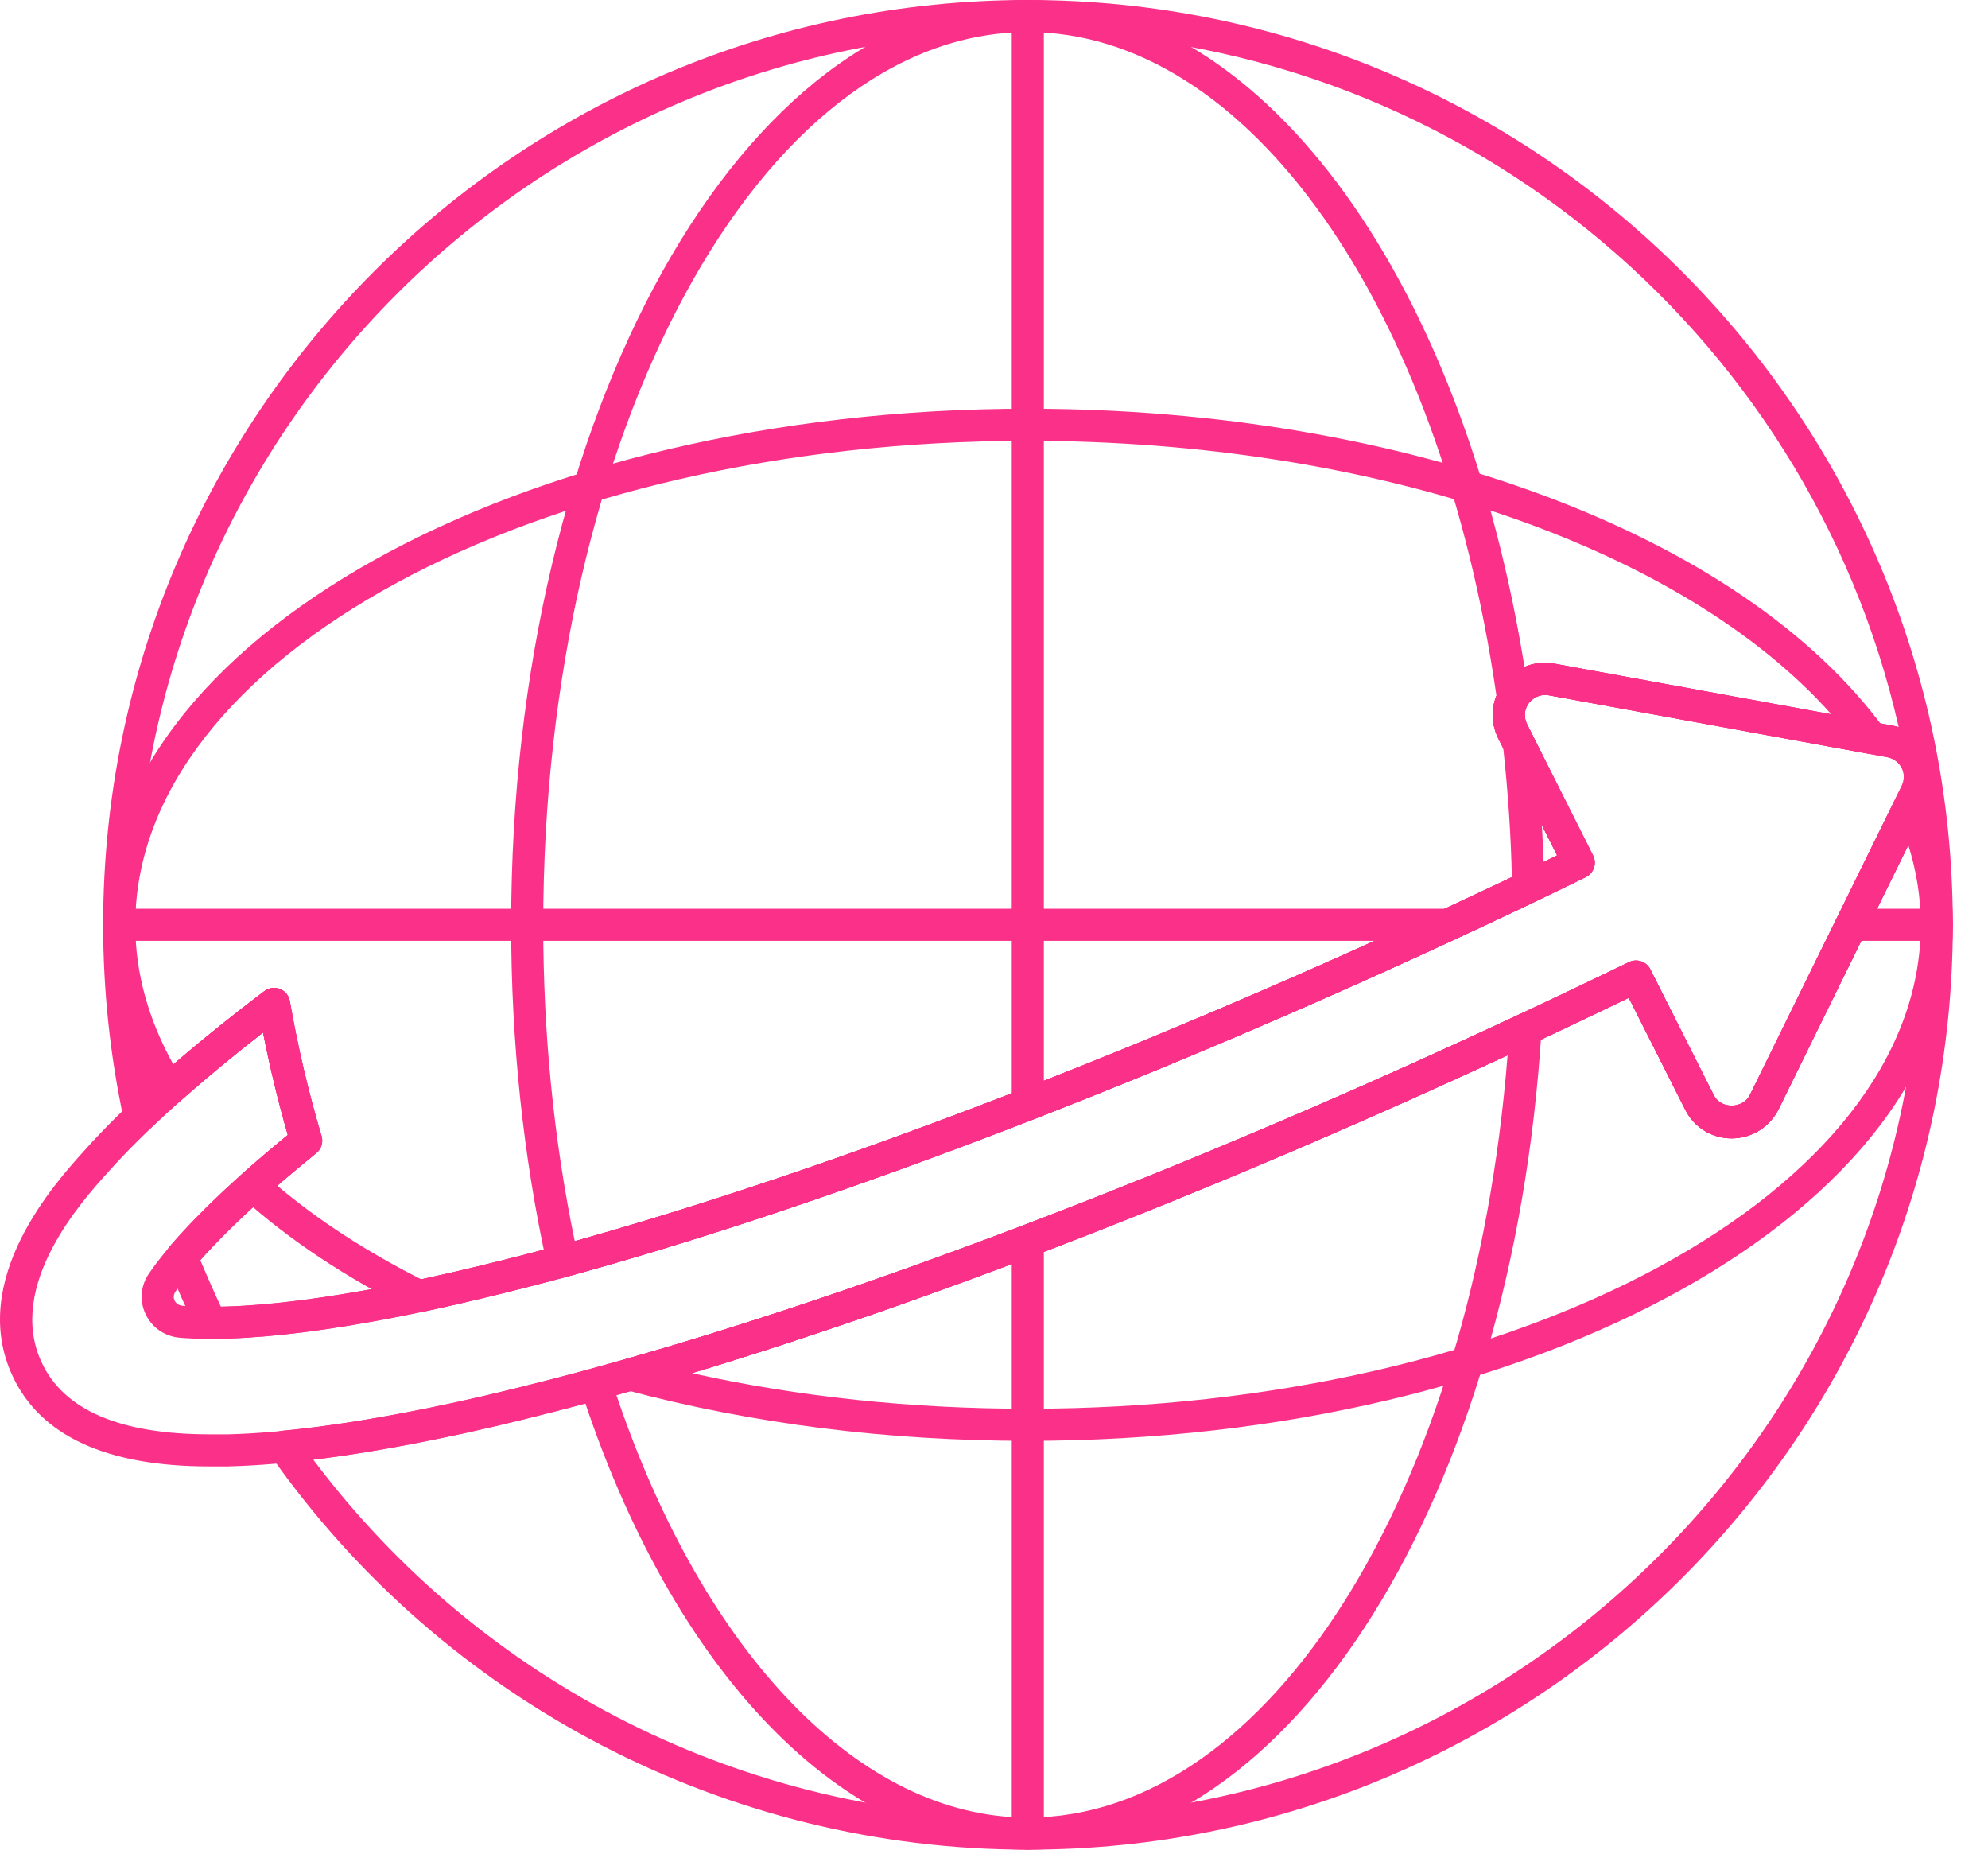
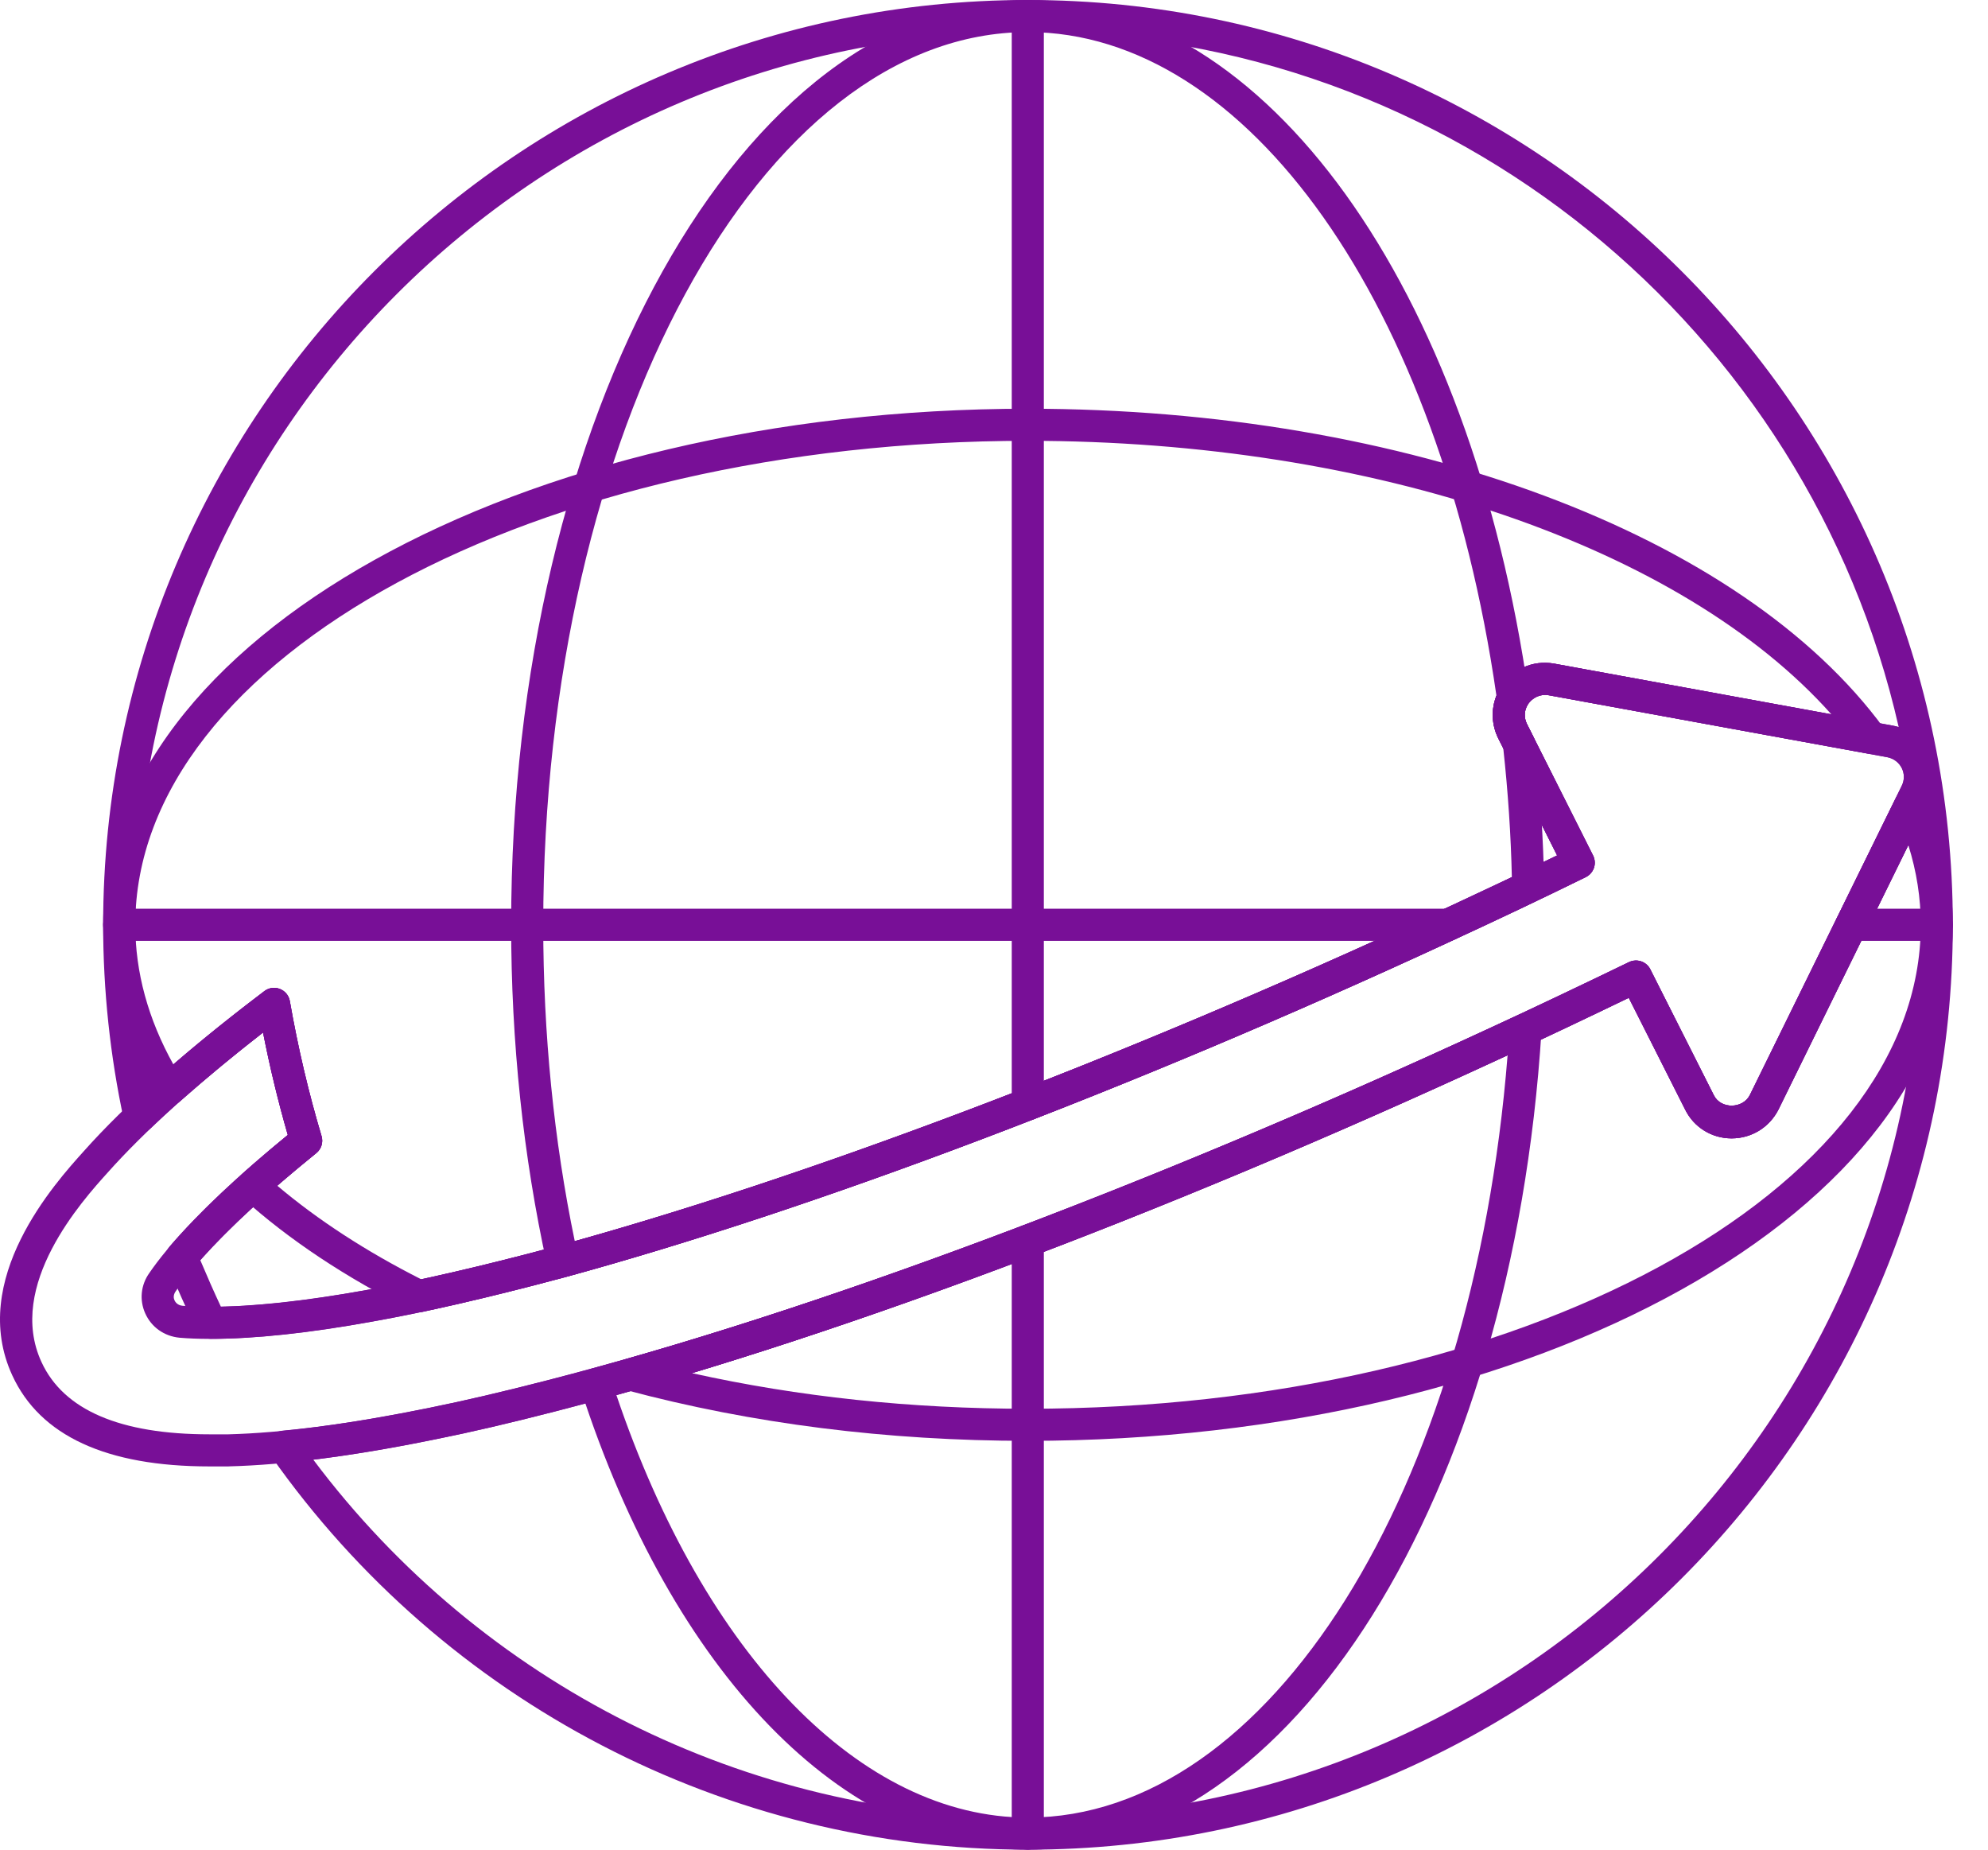
<svg xmlns="http://www.w3.org/2000/svg" width="43" height="40" viewBox="0 0 43 40" fill="none">
-   <path d="M4.332 27.251C4.482 27.607 4.629 27.939 4.778 28.258C5.658 28.241 6.716 28.119 7.928 27.897C9.045 27.7 10.415 27.385 12 26.961C17.414 25.485 24.169 22.927 31.022 19.757C31.939 19.335 32.832 18.913 33.68 18.499L32.407 15.968C32.232 15.615 32.25 15.207 32.455 14.874C32.699 14.479 33.143 14.268 33.616 14.351L40.948 15.693C40.989 15.701 41.029 15.711 41.068 15.723C39.117 7.128 31.412 0.694 22.231 0.694C11.586 0.694 2.926 9.354 2.926 19.999C2.926 21.163 3.03 22.327 3.238 23.469C3.943 22.828 4.774 22.145 5.719 21.433C5.815 21.36 5.942 21.342 6.055 21.387C6.167 21.431 6.249 21.531 6.269 21.65C6.444 22.651 6.675 23.633 6.955 24.568C6.996 24.704 6.95 24.85 6.84 24.938C5.805 25.769 4.963 26.546 4.332 27.251ZM6.776 31.566C10.419 36.424 16.152 39.306 22.231 39.306C32.881 39.306 41.546 30.645 41.546 19.999C41.546 19.307 41.509 18.623 41.437 17.948L38.471 23.988C38.277 24.377 37.888 24.618 37.454 24.618C37.026 24.618 36.642 24.381 36.451 23.998L35.23 21.579C34.321 22.017 33.398 22.456 32.463 22.887C25.024 26.332 17.754 29.045 11.992 30.527C11.029 30.775 10.194 30.97 9.441 31.121C8.482 31.32 7.588 31.468 6.776 31.566ZM22.231 40C15.728 40 9.608 36.816 5.86 31.484C5.789 31.382 5.776 31.251 5.829 31.139C5.881 31.026 5.989 30.95 6.111 30.939C7.05 30.852 8.124 30.685 9.302 30.442C10.045 30.292 10.868 30.1 11.82 29.855C17.542 28.384 24.77 25.685 32.172 22.258C33.209 21.779 34.231 21.292 35.235 20.806C35.404 20.725 35.611 20.792 35.696 20.962L37.071 23.687C37.222 23.99 37.699 23.981 37.849 23.68L41.134 16.993C41.195 16.871 41.195 16.732 41.136 16.612C41.075 16.488 40.959 16.401 40.821 16.375L33.493 15.034C33.327 15.003 33.142 15.082 33.046 15.238C32.966 15.367 32.959 15.52 33.028 15.657L34.458 18.501C34.499 18.584 34.506 18.68 34.477 18.767C34.447 18.855 34.384 18.927 34.301 18.968C33.353 19.434 32.348 19.911 31.312 20.387C24.427 23.572 17.632 26.145 12.181 27.631C10.575 28.061 9.186 28.379 8.051 28.58C6.698 28.828 5.523 28.953 4.561 28.953C4.428 28.953 4.306 28.877 4.249 28.757C4.032 28.308 3.822 27.838 3.608 27.317C3.559 27.196 3.581 27.058 3.666 26.959C4.301 26.221 5.162 25.409 6.225 24.544C6.018 23.826 5.838 23.084 5.689 22.328C4.745 23.06 3.929 23.754 3.259 24.398C3.168 24.485 3.038 24.517 2.917 24.48C2.797 24.443 2.706 24.344 2.68 24.221C2.382 22.839 2.231 21.418 2.231 19.999C2.231 8.972 11.203 -1.00698e-06 22.231 -1.00698e-06C33.264 -1.00698e-06 42.239 8.972 42.239 19.999C42.239 31.028 33.264 40 22.231 40Z" fill="#FB3189" />
-   <path d="M22.231 0.694C16.451 0.694 11.75 9.354 11.75 19.999C11.75 22.358 11.979 24.657 12.432 26.84C17.801 25.334 24.384 22.827 31.021 19.757L31.652 19.46C32.004 19.296 32.354 19.131 32.701 18.967C32.681 18.06 32.618 17.123 32.515 16.177L32.409 15.97C32.263 15.67 32.251 15.333 32.367 15.041C31.145 6.588 26.985 0.694 22.231 0.694ZM12.17 27.619C12.107 27.619 12.045 27.602 11.991 27.569C11.909 27.52 11.851 27.439 11.831 27.347C11.317 25.01 11.056 22.538 11.056 19.999C11.056 8.972 16.069 -1.00698e-06 22.231 -1.00698e-06C27.36 -1.00698e-06 31.815 6.186 33.068 15.044C33.078 15.117 33.065 15.191 33.031 15.257C32.965 15.379 32.965 15.526 33.029 15.66L33.161 15.918C33.18 15.955 33.193 15.995 33.197 16.037C33.316 17.104 33.384 18.161 33.4 19.18C33.401 19.316 33.324 19.44 33.201 19.498C32.786 19.695 32.367 19.891 31.947 20.088L31.314 20.386C24.496 23.54 17.731 26.104 12.262 27.607C12.231 27.615 12.2 27.619 12.17 27.619ZM13.333 30.171C15.245 35.816 18.634 39.306 22.231 39.306C27.452 39.306 31.858 32.26 32.609 22.82L32.462 22.888C25.63 26.047 18.855 28.626 13.333 30.171ZM22.231 40C18.25 40 14.544 36.183 12.559 30.04C12.53 29.95 12.539 29.852 12.583 29.769C12.629 29.686 12.706 29.624 12.797 29.599C18.346 28.077 25.227 25.469 32.172 22.258L32.418 22.145C32.563 22.08 32.709 22.014 32.85 21.947C32.96 21.895 33.091 21.905 33.193 21.974C33.294 22.043 33.351 22.16 33.343 22.283C32.708 32.383 27.93 40 22.231 40Z" fill="#FB3189" />
-   <path d="M5.998 25.642C6.878 26.385 7.924 27.065 9.114 27.667C10.018 27.469 10.988 27.232 12 26.961C17.414 25.485 24.169 22.927 31.022 19.757C31.939 19.335 32.832 18.913 33.68 18.499L32.407 15.967C32.232 15.615 32.25 15.207 32.455 14.873C32.699 14.479 33.143 14.268 33.616 14.351L39.611 15.446C36.387 11.829 29.712 9.533 22.231 9.533C11.586 9.533 2.926 14.228 2.926 19.999C2.926 21.023 3.203 22.038 3.751 23.021C4.404 22.459 5.052 21.937 5.719 21.433C5.815 21.36 5.942 21.342 6.055 21.387C6.167 21.431 6.249 21.53 6.269 21.649C6.444 22.651 6.675 23.632 6.955 24.568C6.996 24.702 6.951 24.848 6.841 24.936C6.537 25.184 6.256 25.421 5.998 25.642ZM9.068 28.378C9.015 28.378 8.962 28.366 8.914 28.342C7.485 27.631 6.248 26.81 5.239 25.9C5.165 25.834 5.124 25.739 5.124 25.64C5.125 25.542 5.167 25.447 5.242 25.382C5.534 25.124 5.862 24.843 6.225 24.544C6.018 23.827 5.839 23.084 5.69 22.329C5.086 22.798 4.495 23.289 3.894 23.817C3.817 23.883 3.714 23.911 3.615 23.9C3.514 23.885 3.425 23.827 3.371 23.741C2.615 22.536 2.231 21.278 2.231 19.999C2.231 13.845 11.203 8.839 22.231 8.839C30.407 8.839 37.676 11.552 40.75 15.75C40.834 15.865 40.839 16.019 40.764 16.139C40.688 16.26 40.546 16.32 40.407 16.297L33.493 15.034C33.327 15.003 33.142 15.082 33.046 15.238C32.966 15.367 32.959 15.52 33.028 15.657L34.458 18.5C34.499 18.583 34.506 18.679 34.477 18.767C34.447 18.854 34.384 18.926 34.301 18.968C33.353 19.433 32.348 19.91 31.312 20.387C24.427 23.572 17.632 26.145 12.181 27.631C11.111 27.917 10.09 28.166 9.142 28.371C9.117 28.376 9.093 28.378 9.068 28.378ZM14.967 29.695C17.27 30.207 19.708 30.465 22.231 30.465C32.881 30.465 41.546 25.771 41.546 19.999C41.546 19.423 41.456 18.846 41.277 18.277L38.471 23.988C38.277 24.377 37.888 24.618 37.454 24.618C37.026 24.618 36.642 24.381 36.451 23.998L35.23 21.578C34.321 22.017 33.398 22.456 32.463 22.887C26.291 25.741 20.136 28.134 14.967 29.695ZM22.231 31.159C19.188 31.159 16.265 30.789 13.542 30.061C13.392 30.02 13.287 29.884 13.285 29.728C13.284 29.572 13.387 29.434 13.537 29.392C18.912 27.863 25.53 25.329 32.172 22.258C33.209 21.779 34.231 21.292 35.235 20.806C35.404 20.725 35.611 20.792 35.696 20.962L37.071 23.687C37.222 23.99 37.699 23.981 37.849 23.68L41.006 17.257C41.065 17.136 41.172 17.061 41.323 17.063C41.457 17.066 41.578 17.145 41.633 17.267C42.036 18.159 42.239 19.078 42.239 19.999C42.239 26.153 33.264 31.159 22.231 31.159Z" fill="#FB3189" />
-   <path d="M31.327 20.346H2.578C2.387 20.346 2.231 20.191 2.231 19.999C2.231 19.807 2.387 19.652 2.578 19.652H31.327C31.519 19.652 31.674 19.807 31.674 19.999C31.674 20.191 31.519 20.346 31.327 20.346ZM41.893 20.346H40.046C39.854 20.346 39.699 20.191 39.699 19.999C39.699 19.807 39.854 19.652 40.046 19.652H41.893C42.084 19.652 42.239 19.807 42.239 19.999C42.239 20.191 42.084 20.346 41.893 20.346Z" fill="#FB3189" />
-   <path d="M22.231 24.231C22.04 24.231 21.884 24.076 21.884 23.884V0.347C21.884 0.155 22.04 -1.00698e-06 22.231 -1.00698e-06C22.423 -1.00698e-06 22.578 0.155 22.578 0.347V23.884C22.578 24.076 22.423 24.231 22.231 24.231ZM22.231 40C22.04 40 21.884 39.845 21.884 39.653V26.833C21.884 26.641 22.04 26.485 22.231 26.485C22.423 26.485 22.578 26.641 22.578 26.833V39.653C22.578 39.845 22.423 40 22.231 40Z" fill="#FB3189" />
-   <path d="M5.69 22.33C4.254 23.447 3.124 24.465 2.326 25.361C1.782 25.964 0.131 27.795 0.897 29.454C1.374 30.492 2.596 31.018 4.529 31.018H4.939C6.113 30.987 7.54 30.799 9.303 30.442C10.044 30.292 10.867 30.1 11.819 29.855C17.541 28.384 24.769 25.685 32.171 22.258C33.209 21.779 34.23 21.292 35.235 20.806C35.404 20.725 35.611 20.792 35.696 20.962L37.071 23.687C37.222 23.99 37.699 23.981 37.849 23.68L41.134 16.994C41.195 16.871 41.195 16.733 41.136 16.613C41.074 16.488 40.959 16.402 40.821 16.375L33.493 15.034C33.327 15.003 33.142 15.083 33.045 15.238C32.965 15.367 32.959 15.52 33.027 15.657L34.457 18.501C34.499 18.584 34.506 18.68 34.477 18.767C34.447 18.855 34.384 18.927 34.3 18.968C33.353 19.434 32.347 19.911 31.312 20.387C24.427 23.573 17.632 26.145 12.181 27.631C10.574 28.061 9.185 28.379 8.05 28.58C6.663 28.828 5.484 28.954 4.545 28.954C4.293 28.954 4.074 28.945 3.885 28.929C3.552 28.897 3.277 28.702 3.143 28.406C3.011 28.115 3.045 27.786 3.233 27.525C3.611 26.974 4.439 26.008 6.225 24.544C6.017 23.827 5.838 23.085 5.69 22.33ZM4.944 31.712H4.529C2.302 31.712 0.867 31.05 0.266 29.744C-0.69 27.67 1.192 25.584 1.81 24.898C2.717 23.879 4.032 22.713 5.718 21.434C5.814 21.36 5.943 21.344 6.054 21.387C6.167 21.431 6.248 21.531 6.269 21.65C6.444 22.651 6.675 23.633 6.955 24.568C6.995 24.703 6.951 24.849 6.841 24.937C4.995 26.43 4.169 27.385 3.801 27.924C3.739 28.01 3.758 28.083 3.774 28.119C3.789 28.152 3.835 28.227 3.947 28.238C4.115 28.252 4.315 28.26 4.545 28.26C5.443 28.26 6.582 28.138 7.929 27.898C9.045 27.7 10.414 27.385 12 26.962C17.414 25.486 24.169 22.927 31.021 19.757C31.939 19.335 32.831 18.913 33.68 18.499L32.407 15.968C32.232 15.615 32.25 15.207 32.455 14.874C32.699 14.479 33.143 14.268 33.615 14.351L40.948 15.694C41.304 15.761 41.598 15.984 41.757 16.304C41.914 16.621 41.914 16.984 41.756 17.301L38.471 23.988C38.277 24.377 37.888 24.618 37.454 24.618C37.026 24.618 36.641 24.381 36.451 23.998L35.23 21.579C34.321 22.018 33.398 22.456 32.463 22.887C25.024 26.332 17.754 29.045 11.992 30.527C11.028 30.775 10.194 30.97 9.441 31.121C7.636 31.487 6.168 31.68 4.953 31.711C4.95 31.712 4.947 31.712 4.944 31.712Z" fill="#FB3189" />
+   <path d="M4.332 27.251C4.482 27.607 4.629 27.939 4.778 28.258C5.658 28.241 6.716 28.119 7.928 27.897C9.045 27.7 10.415 27.385 12 26.961C17.414 25.485 24.169 22.927 31.022 19.757C31.939 19.335 32.832 18.913 33.68 18.499L32.407 15.968C32.232 15.615 32.25 15.207 32.455 14.874C32.699 14.479 33.143 14.268 33.616 14.351L40.948 15.693C40.989 15.701 41.029 15.711 41.068 15.723C39.117 7.128 31.412 0.694 22.231 0.694C11.586 0.694 2.926 9.354 2.926 19.999C2.926 21.163 3.03 22.327 3.238 23.469C3.943 22.828 4.774 22.145 5.719 21.433C5.815 21.36 5.942 21.342 6.055 21.387C6.167 21.431 6.249 21.531 6.269 21.65C6.444 22.651 6.675 23.633 6.955 24.568C6.996 24.704 6.95 24.85 6.84 24.938C5.805 25.769 4.963 26.546 4.332 27.251ZM6.776 31.566C10.419 36.424 16.152 39.306 22.231 39.306C32.881 39.306 41.546 30.645 41.546 19.999C41.546 19.307 41.509 18.623 41.437 17.948L38.471 23.988C38.277 24.377 37.888 24.618 37.454 24.618C37.026 24.618 36.642 24.381 36.451 23.998L35.23 21.579C34.321 22.017 33.398 22.456 32.463 22.887C25.024 26.332 17.754 29.045 11.992 30.527C11.029 30.775 10.194 30.97 9.441 31.121C8.482 31.32 7.588 31.468 6.776 31.566ZM22.231 40C15.728 40 9.608 36.816 5.86 31.484C5.789 31.382 5.776 31.251 5.829 31.139C5.881 31.026 5.989 30.95 6.111 30.939C7.05 30.852 8.124 30.685 9.302 30.442C10.045 30.292 10.868 30.1 11.82 29.855C17.542 28.384 24.77 25.685 32.172 22.258C33.209 21.779 34.231 21.292 35.235 20.806C35.404 20.725 35.611 20.792 35.696 20.962L37.071 23.687C37.222 23.99 37.699 23.981 37.849 23.68L41.134 16.993C41.195 16.871 41.195 16.732 41.136 16.612C41.075 16.488 40.959 16.401 40.821 16.375L33.493 15.034C33.327 15.003 33.142 15.082 33.046 15.238C32.966 15.367 32.959 15.52 33.028 15.657L34.458 18.501C34.499 18.584 34.506 18.68 34.477 18.767C34.447 18.855 34.384 18.927 34.301 18.968C33.353 19.434 32.348 19.911 31.312 20.387C24.427 23.572 17.632 26.145 12.181 27.631C10.575 28.061 9.186 28.379 8.051 28.58C6.698 28.828 5.523 28.953 4.561 28.953C4.428 28.953 4.306 28.877 4.249 28.757C4.032 28.308 3.822 27.838 3.608 27.317C3.559 27.196 3.581 27.058 3.666 26.959C4.301 26.221 5.162 25.409 6.225 24.544C6.018 23.826 5.838 23.084 5.689 22.328C4.745 23.06 3.929 23.754 3.259 24.398C3.168 24.485 3.038 24.517 2.917 24.48C2.797 24.443 2.706 24.344 2.68 24.221C2.382 22.839 2.231 21.418 2.231 19.999C2.231 8.972 11.203 -1.00698e-06 22.231 -1.00698e-06C33.264 -1.00698e-06 42.239 8.972 42.239 19.999C42.239 31.028 33.264 40 22.231 40Z" fill="#780F97" />
+   <path d="M22.231 0.694C16.451 0.694 11.75 9.354 11.75 19.999C11.75 22.358 11.979 24.657 12.432 26.84C17.801 25.334 24.384 22.827 31.021 19.757L31.652 19.46C32.004 19.296 32.354 19.131 32.701 18.967C32.681 18.06 32.618 17.123 32.515 16.177L32.409 15.97C32.263 15.67 32.251 15.333 32.367 15.041C31.145 6.588 26.985 0.694 22.231 0.694ZM12.17 27.619C12.107 27.619 12.045 27.602 11.991 27.569C11.909 27.52 11.851 27.439 11.831 27.347C11.317 25.01 11.056 22.538 11.056 19.999C11.056 8.972 16.069 -1.00698e-06 22.231 -1.00698e-06C27.36 -1.00698e-06 31.815 6.186 33.068 15.044C33.078 15.117 33.065 15.191 33.031 15.257C32.965 15.379 32.965 15.526 33.029 15.66L33.161 15.918C33.18 15.955 33.193 15.995 33.197 16.037C33.316 17.104 33.384 18.161 33.4 19.18C33.401 19.316 33.324 19.44 33.201 19.498C32.786 19.695 32.367 19.891 31.947 20.088L31.314 20.386C24.496 23.54 17.731 26.104 12.262 27.607C12.231 27.615 12.2 27.619 12.17 27.619ZM13.333 30.171C15.245 35.816 18.634 39.306 22.231 39.306C27.452 39.306 31.858 32.26 32.609 22.82L32.462 22.888C25.63 26.047 18.855 28.626 13.333 30.171ZM22.231 40C18.25 40 14.544 36.183 12.559 30.04C12.53 29.95 12.539 29.852 12.583 29.769C12.629 29.686 12.706 29.624 12.797 29.599C18.346 28.077 25.227 25.469 32.172 22.258L32.418 22.145C32.563 22.08 32.709 22.014 32.85 21.947C32.96 21.895 33.091 21.905 33.193 21.974C33.294 22.043 33.351 22.16 33.343 22.283C32.708 32.383 27.93 40 22.231 40Z" fill="#780F97" />
+   <path d="M5.998 25.642C6.878 26.385 7.924 27.065 9.114 27.667C10.018 27.469 10.988 27.232 12 26.961C17.414 25.485 24.169 22.927 31.022 19.757C31.939 19.335 32.832 18.913 33.68 18.499L32.407 15.967C32.232 15.615 32.25 15.207 32.455 14.873C32.699 14.479 33.143 14.268 33.616 14.351L39.611 15.446C36.387 11.829 29.712 9.533 22.231 9.533C11.586 9.533 2.926 14.228 2.926 19.999C2.926 21.023 3.203 22.038 3.751 23.021C4.404 22.459 5.052 21.937 5.719 21.433C5.815 21.36 5.942 21.342 6.055 21.387C6.167 21.431 6.249 21.53 6.269 21.649C6.444 22.651 6.675 23.632 6.955 24.568C6.996 24.702 6.951 24.848 6.841 24.936C6.537 25.184 6.256 25.421 5.998 25.642ZM9.068 28.378C9.015 28.378 8.962 28.366 8.914 28.342C7.485 27.631 6.248 26.81 5.239 25.9C5.165 25.834 5.124 25.739 5.124 25.64C5.125 25.542 5.167 25.447 5.242 25.382C5.534 25.124 5.862 24.843 6.225 24.544C6.018 23.827 5.839 23.084 5.69 22.329C5.086 22.798 4.495 23.289 3.894 23.817C3.817 23.883 3.714 23.911 3.615 23.9C3.514 23.885 3.425 23.827 3.371 23.741C2.615 22.536 2.231 21.278 2.231 19.999C2.231 13.845 11.203 8.839 22.231 8.839C30.407 8.839 37.676 11.552 40.75 15.75C40.834 15.865 40.839 16.019 40.764 16.139C40.688 16.26 40.546 16.32 40.407 16.297L33.493 15.034C33.327 15.003 33.142 15.082 33.046 15.238C32.966 15.367 32.959 15.52 33.028 15.657L34.458 18.5C34.499 18.583 34.506 18.679 34.477 18.767C34.447 18.854 34.384 18.926 34.301 18.968C33.353 19.433 32.348 19.91 31.312 20.387C24.427 23.572 17.632 26.145 12.181 27.631C11.111 27.917 10.09 28.166 9.142 28.371C9.117 28.376 9.093 28.378 9.068 28.378ZM14.967 29.695C17.27 30.207 19.708 30.465 22.231 30.465C32.881 30.465 41.546 25.771 41.546 19.999C41.546 19.423 41.456 18.846 41.277 18.277L38.471 23.988C38.277 24.377 37.888 24.618 37.454 24.618C37.026 24.618 36.642 24.381 36.451 23.998L35.23 21.578C34.321 22.017 33.398 22.456 32.463 22.887C26.291 25.741 20.136 28.134 14.967 29.695ZM22.231 31.159C19.188 31.159 16.265 30.789 13.542 30.061C13.392 30.02 13.287 29.884 13.285 29.728C13.284 29.572 13.387 29.434 13.537 29.392C18.912 27.863 25.53 25.329 32.172 22.258C33.209 21.779 34.231 21.292 35.235 20.806C35.404 20.725 35.611 20.792 35.696 20.962L37.071 23.687C37.222 23.99 37.699 23.981 37.849 23.68L41.006 17.257C41.065 17.136 41.172 17.061 41.323 17.063C41.457 17.066 41.578 17.145 41.633 17.267C42.036 18.159 42.239 19.078 42.239 19.999C42.239 26.153 33.264 31.159 22.231 31.159Z" fill="#780F97" />
+   <path d="M31.327 20.346H2.578C2.387 20.346 2.231 20.191 2.231 19.999C2.231 19.807 2.387 19.652 2.578 19.652H31.327C31.519 19.652 31.674 19.807 31.674 19.999C31.674 20.191 31.519 20.346 31.327 20.346ZM41.893 20.346H40.046C39.854 20.346 39.699 20.191 39.699 19.999C39.699 19.807 39.854 19.652 40.046 19.652H41.893C42.084 19.652 42.239 19.807 42.239 19.999C42.239 20.191 42.084 20.346 41.893 20.346Z" fill="#780F97" />
+   <path d="M22.231 24.231C22.04 24.231 21.884 24.076 21.884 23.884V0.347C21.884 0.155 22.04 -1.00698e-06 22.231 -1.00698e-06C22.423 -1.00698e-06 22.578 0.155 22.578 0.347V23.884C22.578 24.076 22.423 24.231 22.231 24.231ZM22.231 40C22.04 40 21.884 39.845 21.884 39.653V26.833C21.884 26.641 22.04 26.485 22.231 26.485C22.423 26.485 22.578 26.641 22.578 26.833V39.653C22.578 39.845 22.423 40 22.231 40Z" fill="#780F97" />
+   <path d="M5.69 22.33C4.254 23.447 3.124 24.465 2.326 25.361C1.782 25.964 0.131 27.795 0.897 29.454C1.374 30.492 2.596 31.018 4.529 31.018H4.939C6.113 30.987 7.54 30.799 9.303 30.442C10.044 30.292 10.867 30.1 11.819 29.855C17.541 28.384 24.769 25.685 32.171 22.258C33.209 21.779 34.23 21.292 35.235 20.806C35.404 20.725 35.611 20.792 35.696 20.962L37.071 23.687C37.222 23.99 37.699 23.981 37.849 23.68L41.134 16.994C41.195 16.871 41.195 16.733 41.136 16.613C41.074 16.488 40.959 16.402 40.821 16.375L33.493 15.034C33.327 15.003 33.142 15.083 33.045 15.238C32.965 15.367 32.959 15.52 33.027 15.657L34.457 18.501C34.499 18.584 34.506 18.68 34.477 18.767C34.447 18.855 34.384 18.927 34.3 18.968C33.353 19.434 32.347 19.911 31.312 20.387C24.427 23.573 17.632 26.145 12.181 27.631C10.574 28.061 9.185 28.379 8.05 28.58C6.663 28.828 5.484 28.954 4.545 28.954C4.293 28.954 4.074 28.945 3.885 28.929C3.552 28.897 3.277 28.702 3.143 28.406C3.011 28.115 3.045 27.786 3.233 27.525C3.611 26.974 4.439 26.008 6.225 24.544C6.017 23.827 5.838 23.085 5.69 22.33ZM4.944 31.712H4.529C2.302 31.712 0.867 31.05 0.266 29.744C-0.69 27.67 1.192 25.584 1.81 24.898C2.717 23.879 4.032 22.713 5.718 21.434C5.814 21.36 5.943 21.344 6.054 21.387C6.167 21.431 6.248 21.531 6.269 21.65C6.444 22.651 6.675 23.633 6.955 24.568C6.995 24.703 6.951 24.849 6.841 24.937C4.995 26.43 4.169 27.385 3.801 27.924C3.739 28.01 3.758 28.083 3.774 28.119C3.789 28.152 3.835 28.227 3.947 28.238C4.115 28.252 4.315 28.26 4.545 28.26C5.443 28.26 6.582 28.138 7.929 27.898C9.045 27.7 10.414 27.385 12 26.962C17.414 25.486 24.169 22.927 31.021 19.757C31.939 19.335 32.831 18.913 33.68 18.499L32.407 15.968C32.232 15.615 32.25 15.207 32.455 14.874C32.699 14.479 33.143 14.268 33.615 14.351L40.948 15.694C41.304 15.761 41.598 15.984 41.757 16.304C41.914 16.621 41.914 16.984 41.756 17.301L38.471 23.988C38.277 24.377 37.888 24.618 37.454 24.618C37.026 24.618 36.641 24.381 36.451 23.998L35.23 21.579C34.321 22.018 33.398 22.456 32.463 22.887C25.024 26.332 17.754 29.045 11.992 30.527C11.028 30.775 10.194 30.97 9.441 31.121C7.636 31.487 6.168 31.68 4.953 31.711C4.95 31.712 4.947 31.712 4.944 31.712Z" fill="#780F97" />
</svg>
